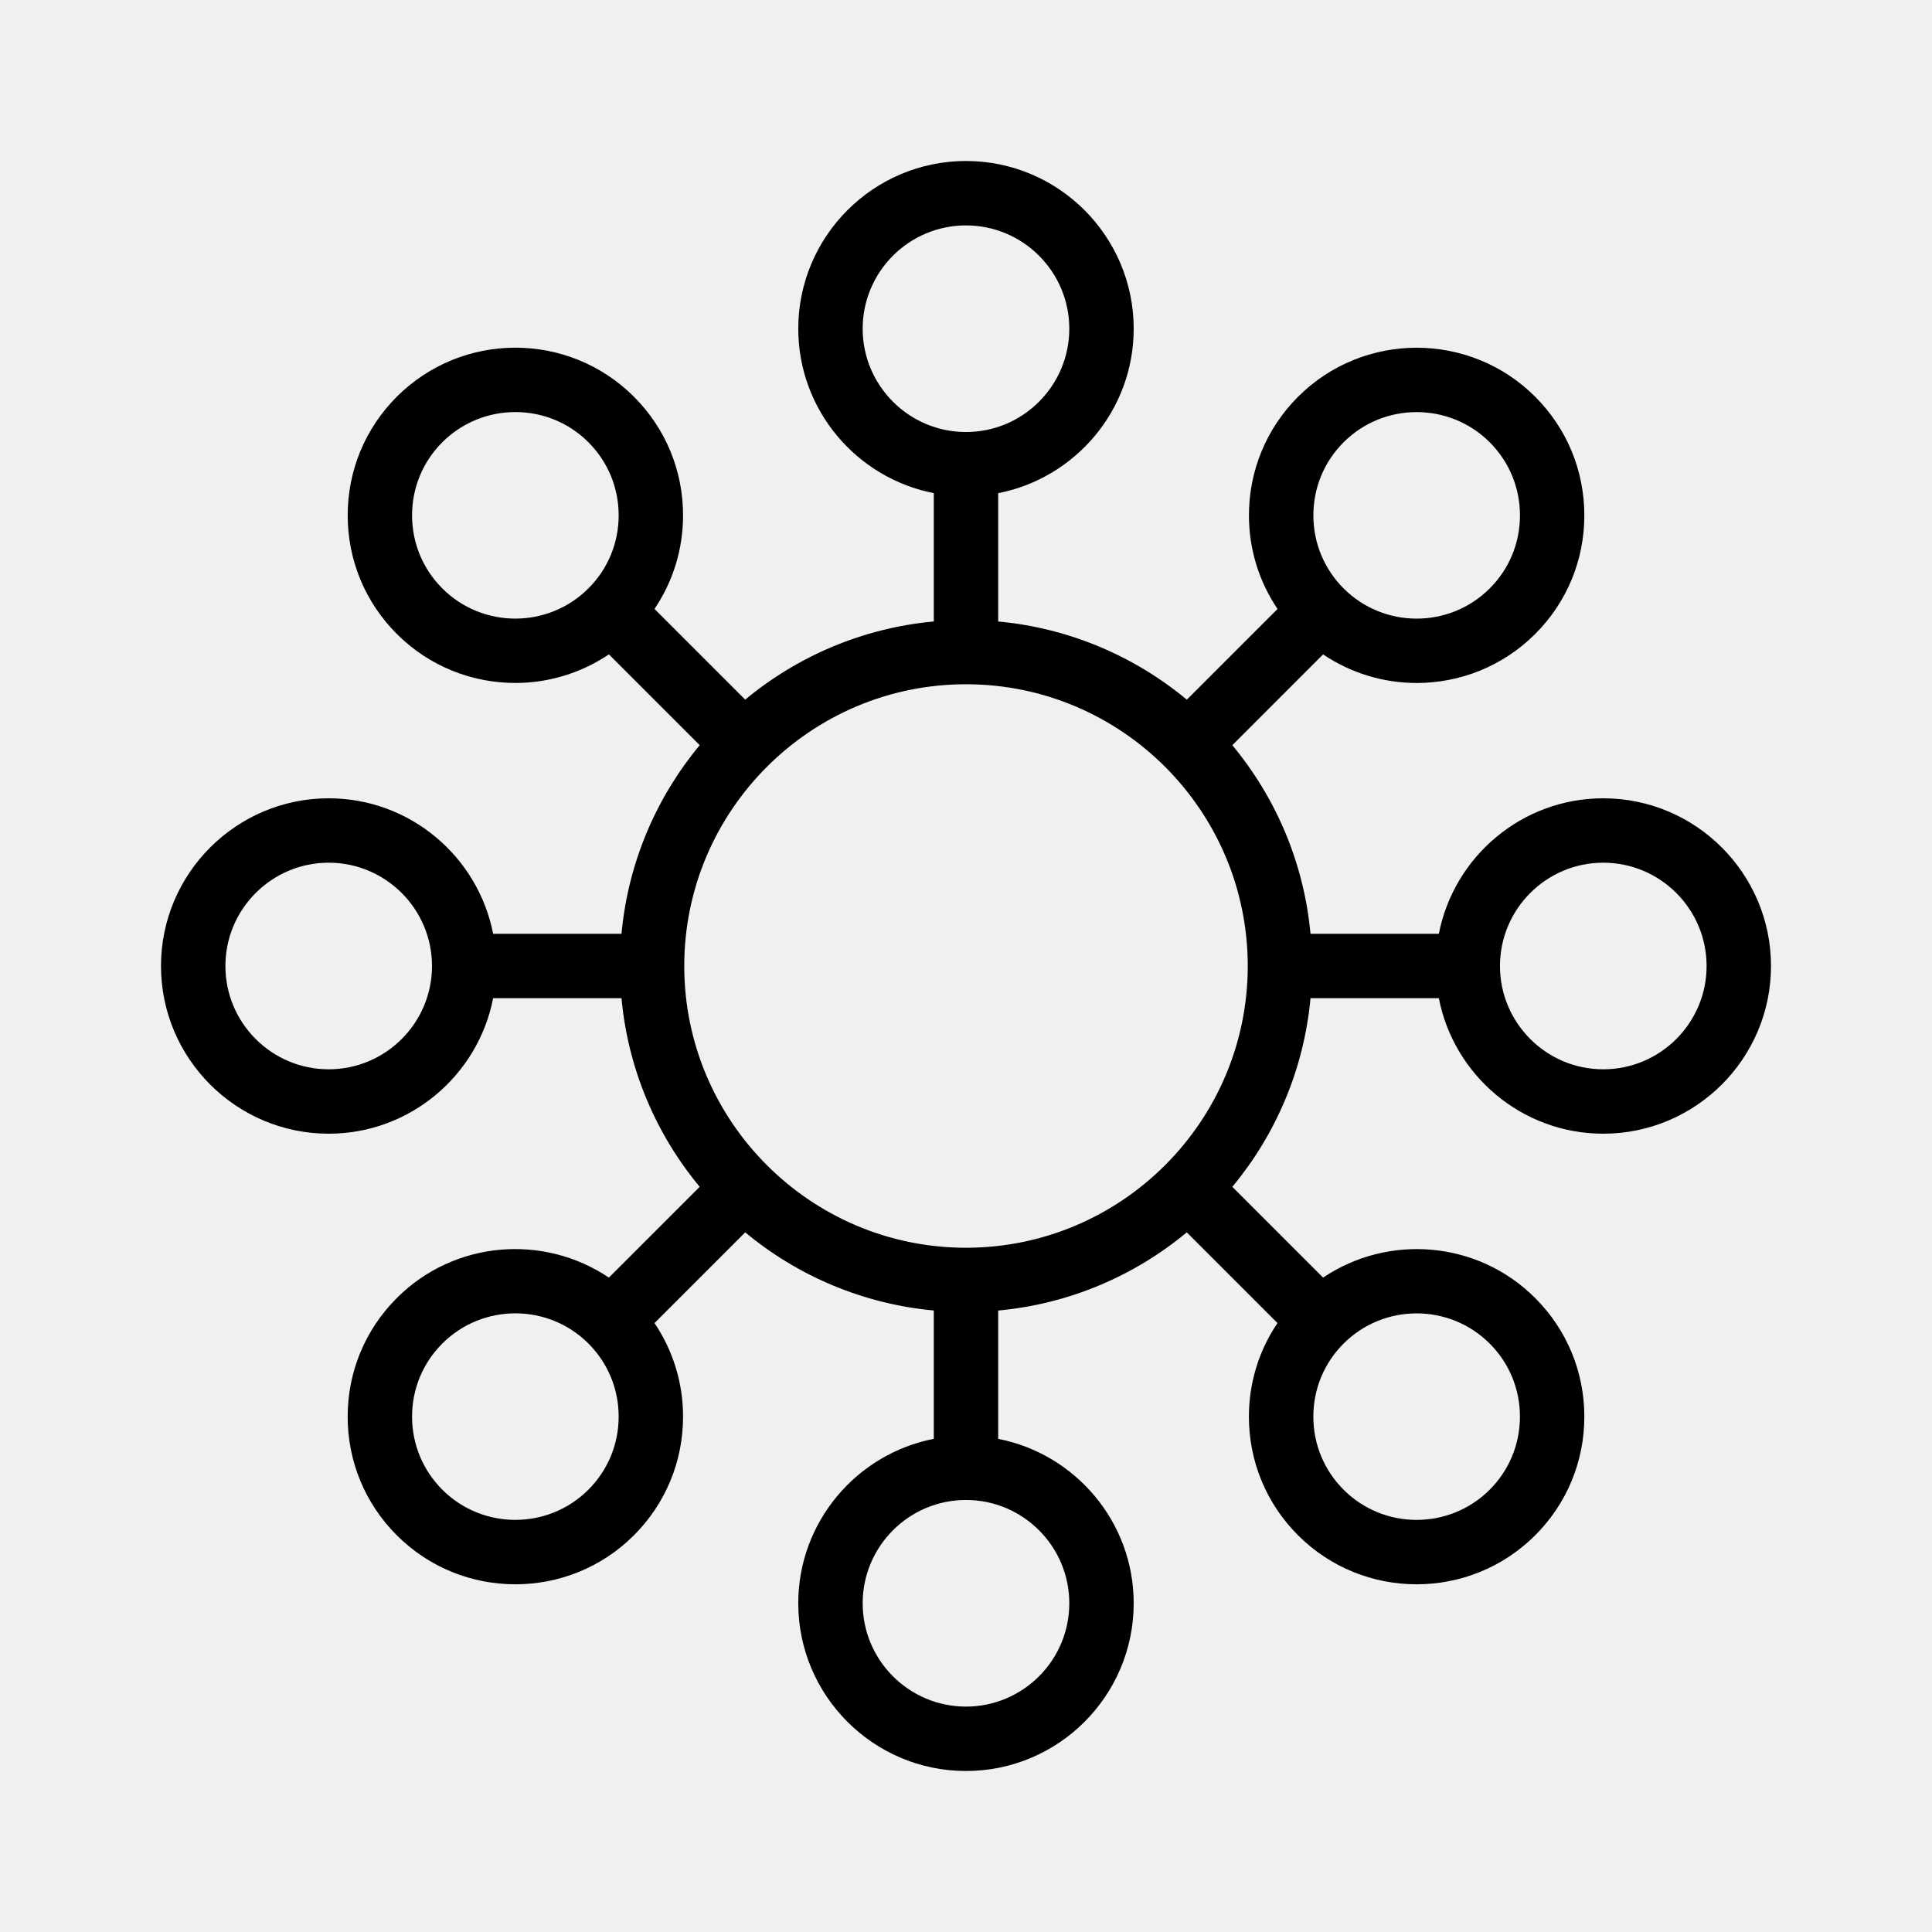
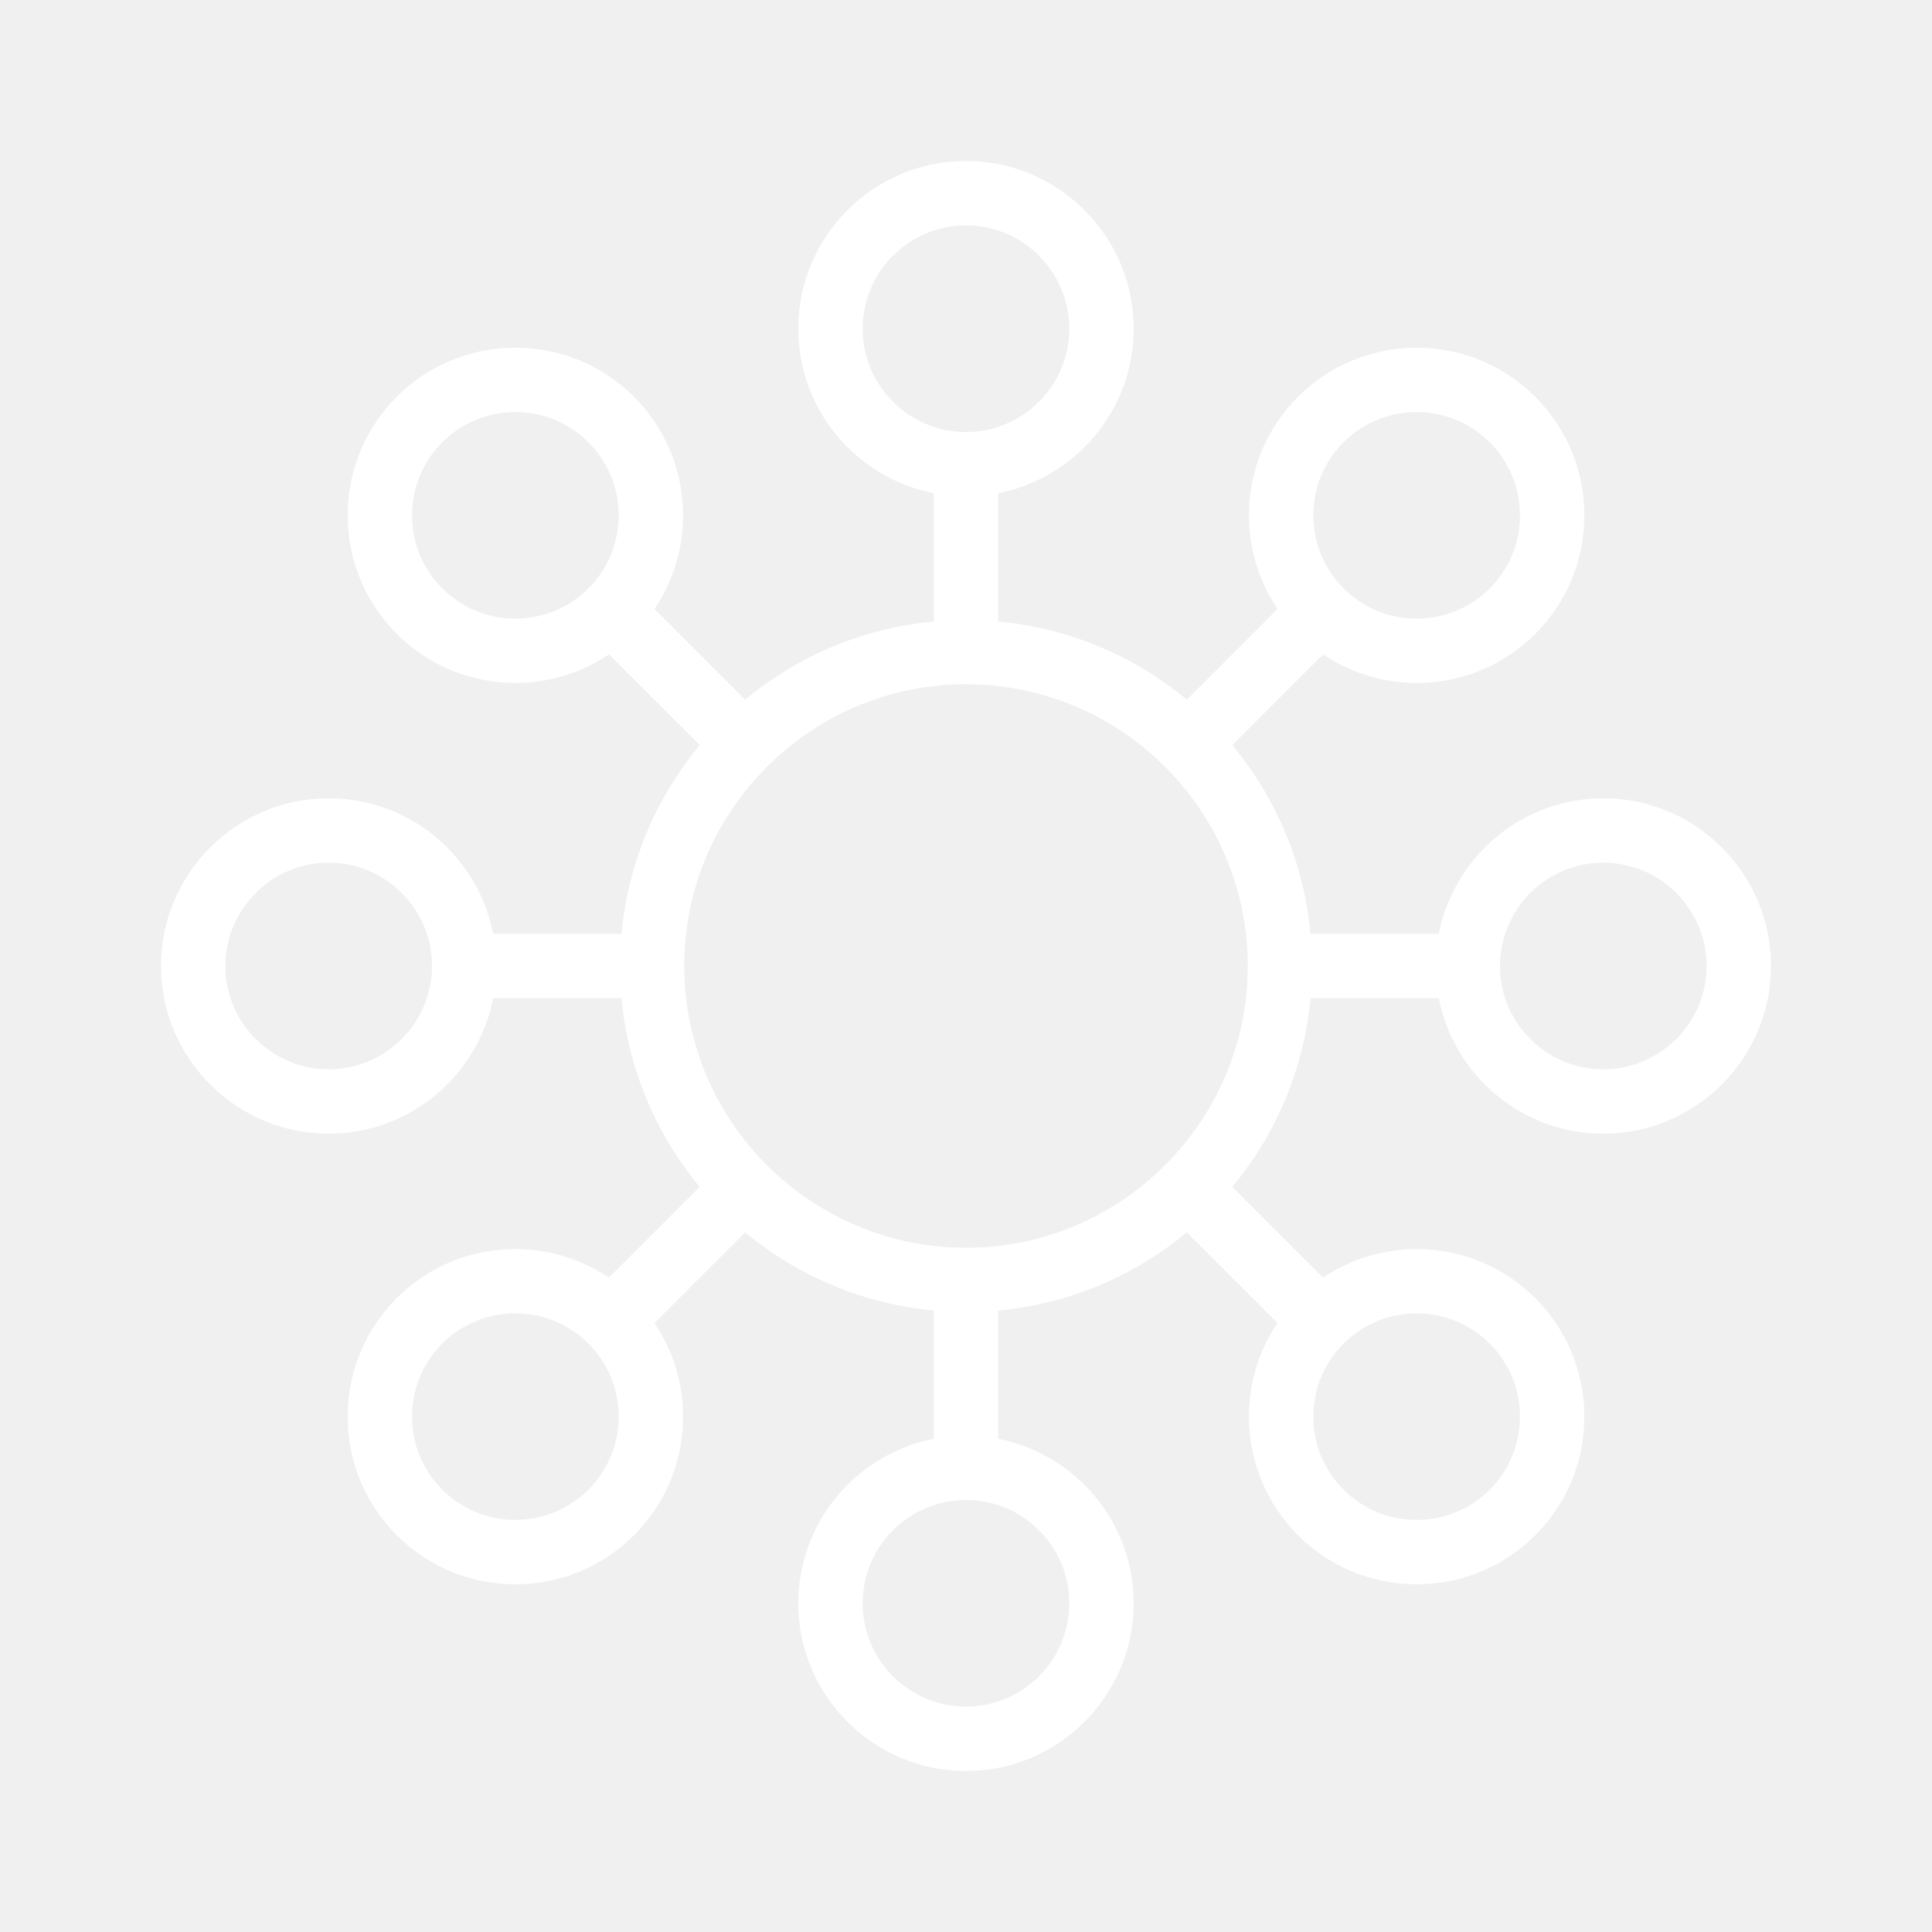
- <svg xmlns="http://www.w3.org/2000/svg" height="100px" width="100px" fill="#000000" version="1.1" x="0px" y="0px" viewBox="0 0 60 60" style="enable-background:new 0 0 60 60;" xml:space="preserve">
+ <svg xmlns="http://www.w3.org/2000/svg" height="100px" width="100px" fill="#fff" version="1.1" x="0px" y="0px" viewBox="0 0 60 60" style="enable-background:new 0 0 60 60;" xml:space="preserve">
  <path d="M49.791,24.792c-2.53,0-4.639,1.814-5.107,4.208h-3.985  c-0.205-2.214-1.082-4.236-2.428-5.857l2.819-2.82  c0.875,0.589,1.889,0.888,2.905,0.888c1.333,0,2.667-0.508,3.683-1.523  c0.983-0.983,1.525-2.292,1.525-3.683s-0.542-2.699-1.525-3.683  c-2.031-2.031-5.335-2.03-7.366,0c-0.983,0.984-1.525,2.292-1.525,3.683  c0,1.052,0.312,2.054,0.888,2.907l-2.817,2.817  C35.236,20.383,33.214,19.506,31,19.301v-3.985  c2.394-0.468,4.208-2.578,4.208-5.107C35.208,7.336,32.872,5,30,5  s-5.209,2.336-5.209,5.208c0,2.53,1.814,4.639,4.209,5.107v3.985  c-2.214,0.205-4.236,1.082-5.857,2.428l-2.817-2.817  c0.576-0.852,0.887-1.855,0.887-2.907c0-1.391-0.542-2.699-1.525-3.683  c-2.031-2.031-5.334-2.031-7.365,0c-0.983,0.984-1.525,2.292-1.525,3.683  c0,1.392,0.542,2.699,1.525,3.683c1.016,1.016,2.349,1.523,3.683,1.523  c1.016,0,2.029-0.299,2.904-0.888l2.82,2.82  C20.383,24.764,19.506,26.786,19.301,29h-3.986  c-0.468-2.395-2.577-4.208-5.107-4.208C7.336,24.792,5,27.128,5,30  c0,2.872,2.336,5.208,5.208,5.208c2.53,0,4.639-1.814,5.107-4.208h3.986  c0.205,2.214,1.082,4.236,2.428,5.857l-2.82,2.82  c-2.024-1.363-4.798-1.154-6.587,0.636c-0.983,0.983-1.525,2.291-1.525,3.683  c0,1.391,0.542,2.699,1.525,3.683c1.016,1.016,2.349,1.523,3.683,1.523  s2.667-0.507,3.683-1.523c0.983-0.984,1.525-2.292,1.525-3.683  c0-1.052-0.312-2.054-0.887-2.907l2.817-2.817  C24.764,39.617,26.786,40.494,29,40.699v3.985  c-2.395,0.468-4.209,2.578-4.209,5.107C24.791,52.664,27.128,55,30,55  s5.208-2.336,5.208-5.208c0-2.53-1.814-4.639-4.208-5.107v-3.985  c2.214-0.205,4.236-1.082,5.857-2.428l2.816,2.817  c-0.576,0.852-0.887,1.855-0.887,2.907c0,1.391,0.542,2.699,1.525,3.683  c1.016,1.016,2.35,1.523,3.684,1.523c1.333,0,2.667-0.508,3.683-1.523  c0.983-0.984,1.525-2.292,1.525-3.683c0-1.392-0.542-2.699-1.525-3.683  c-1.789-1.789-4.563-1.999-6.588-0.636l-2.819-2.819  C39.618,35.236,40.494,33.214,40.699,31h3.985  c0.468,2.394,2.577,4.208,5.107,4.208C52.663,35.208,55,32.872,55,30  C55,27.128,52.663,24.792,49.791,24.792z M41.726,13.736  c0.626-0.625,1.447-0.938,2.269-0.938c0.822,0,1.644,0.313,2.27,0.938  c0.605,0.606,0.939,1.412,0.939,2.269s-0.333,1.663-0.939,2.269  c-1.254,1.251-3.288,1.25-4.538,0c-0.606-0.606-0.939-1.412-0.939-2.269  S41.12,14.342,41.726,13.736z M26.791,10.208C26.791,8.439,28.23,7,30,7  c1.769,0,3.208,1.439,3.208,3.208S31.769,13.417,30,13.417  C28.23,13.417,26.791,11.977,26.791,10.208z M13.736,18.273  c-0.606-0.606-0.939-1.412-0.939-2.269s0.334-1.663,0.939-2.269  c0.626-0.625,1.447-0.938,2.269-0.938s1.643,0.312,2.269,0.938  c0.605,0.606,0.939,1.412,0.939,2.269s-0.333,1.663-0.939,2.269  C17.021,19.524,14.986,19.524,13.736,18.273z M10.208,33.208  C8.439,33.208,7,31.769,7,30s1.439-3.208,3.208-3.208S13.416,28.231,13.416,30  S11.977,33.208,10.208,33.208z M18.273,46.263c-1.252,1.251-3.285,1.251-4.537,0  c-0.605-0.606-0.939-1.412-0.939-2.269s0.333-1.663,0.939-2.269  c0.626-0.625,1.447-0.938,2.269-0.938s1.644,0.312,2.269,0.938  c0.606,0.606,0.939,1.412,0.939,2.269S18.879,45.657,18.273,46.263z M33.208,49.792  C33.208,51.561,31.769,53,30,53c-1.77,0-3.209-1.439-3.209-3.208  S28.23,46.583,30,46.583C31.769,46.583,33.208,48.022,33.208,49.792z M46.264,41.726  c0.606,0.606,0.939,1.412,0.939,2.269s-0.334,1.663-0.939,2.269  c-1.252,1.25-3.286,1.251-4.538,0c-0.605-0.606-0.939-1.412-0.939-2.269  s0.333-1.663,0.939-2.269c0.626-0.625,1.447-0.938,2.269-0.938  C44.816,40.788,45.638,41.101,46.264,41.726z M30,38.75c-4.825,0-8.75-3.925-8.75-8.75  s3.925-8.75,8.75-8.75s8.75,3.925,8.75,8.75S34.825,38.75,30,38.75z M49.791,33.208  c-1.769,0-3.208-1.439-3.208-3.208s1.439-3.208,3.208-3.208  C51.561,26.792,53,28.231,53,30S51.561,33.208,49.791,33.208z" />
</svg>
